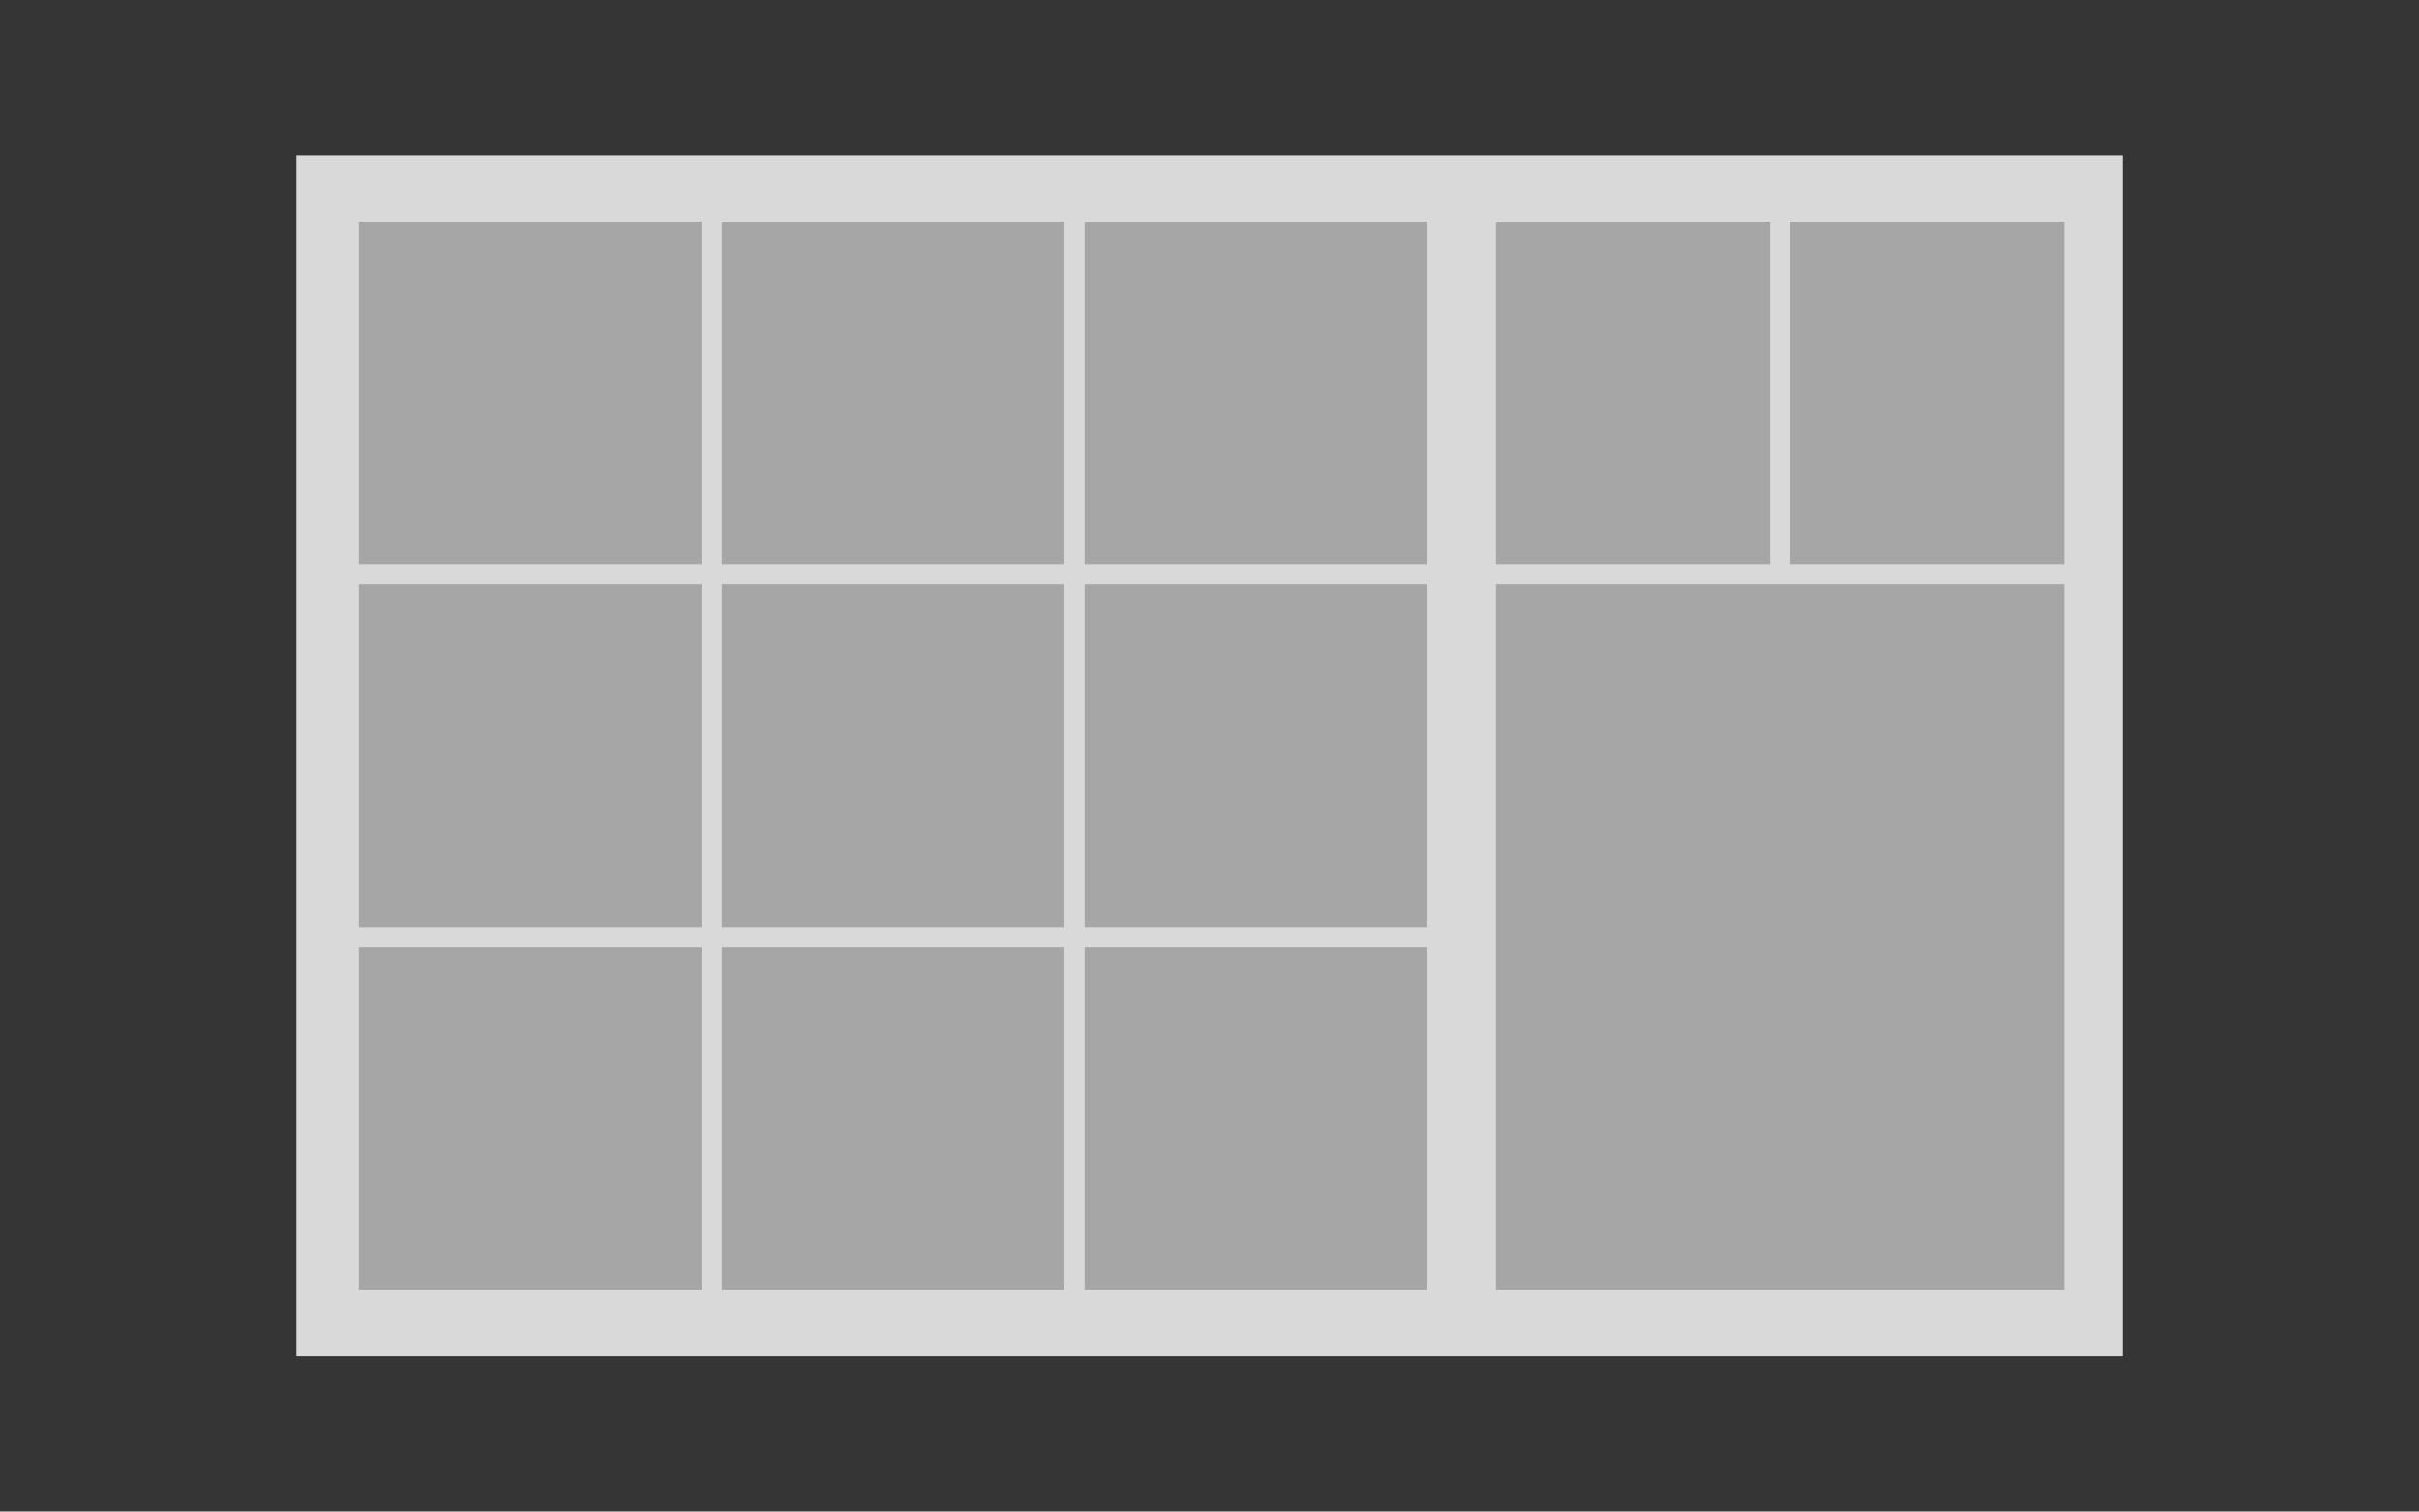
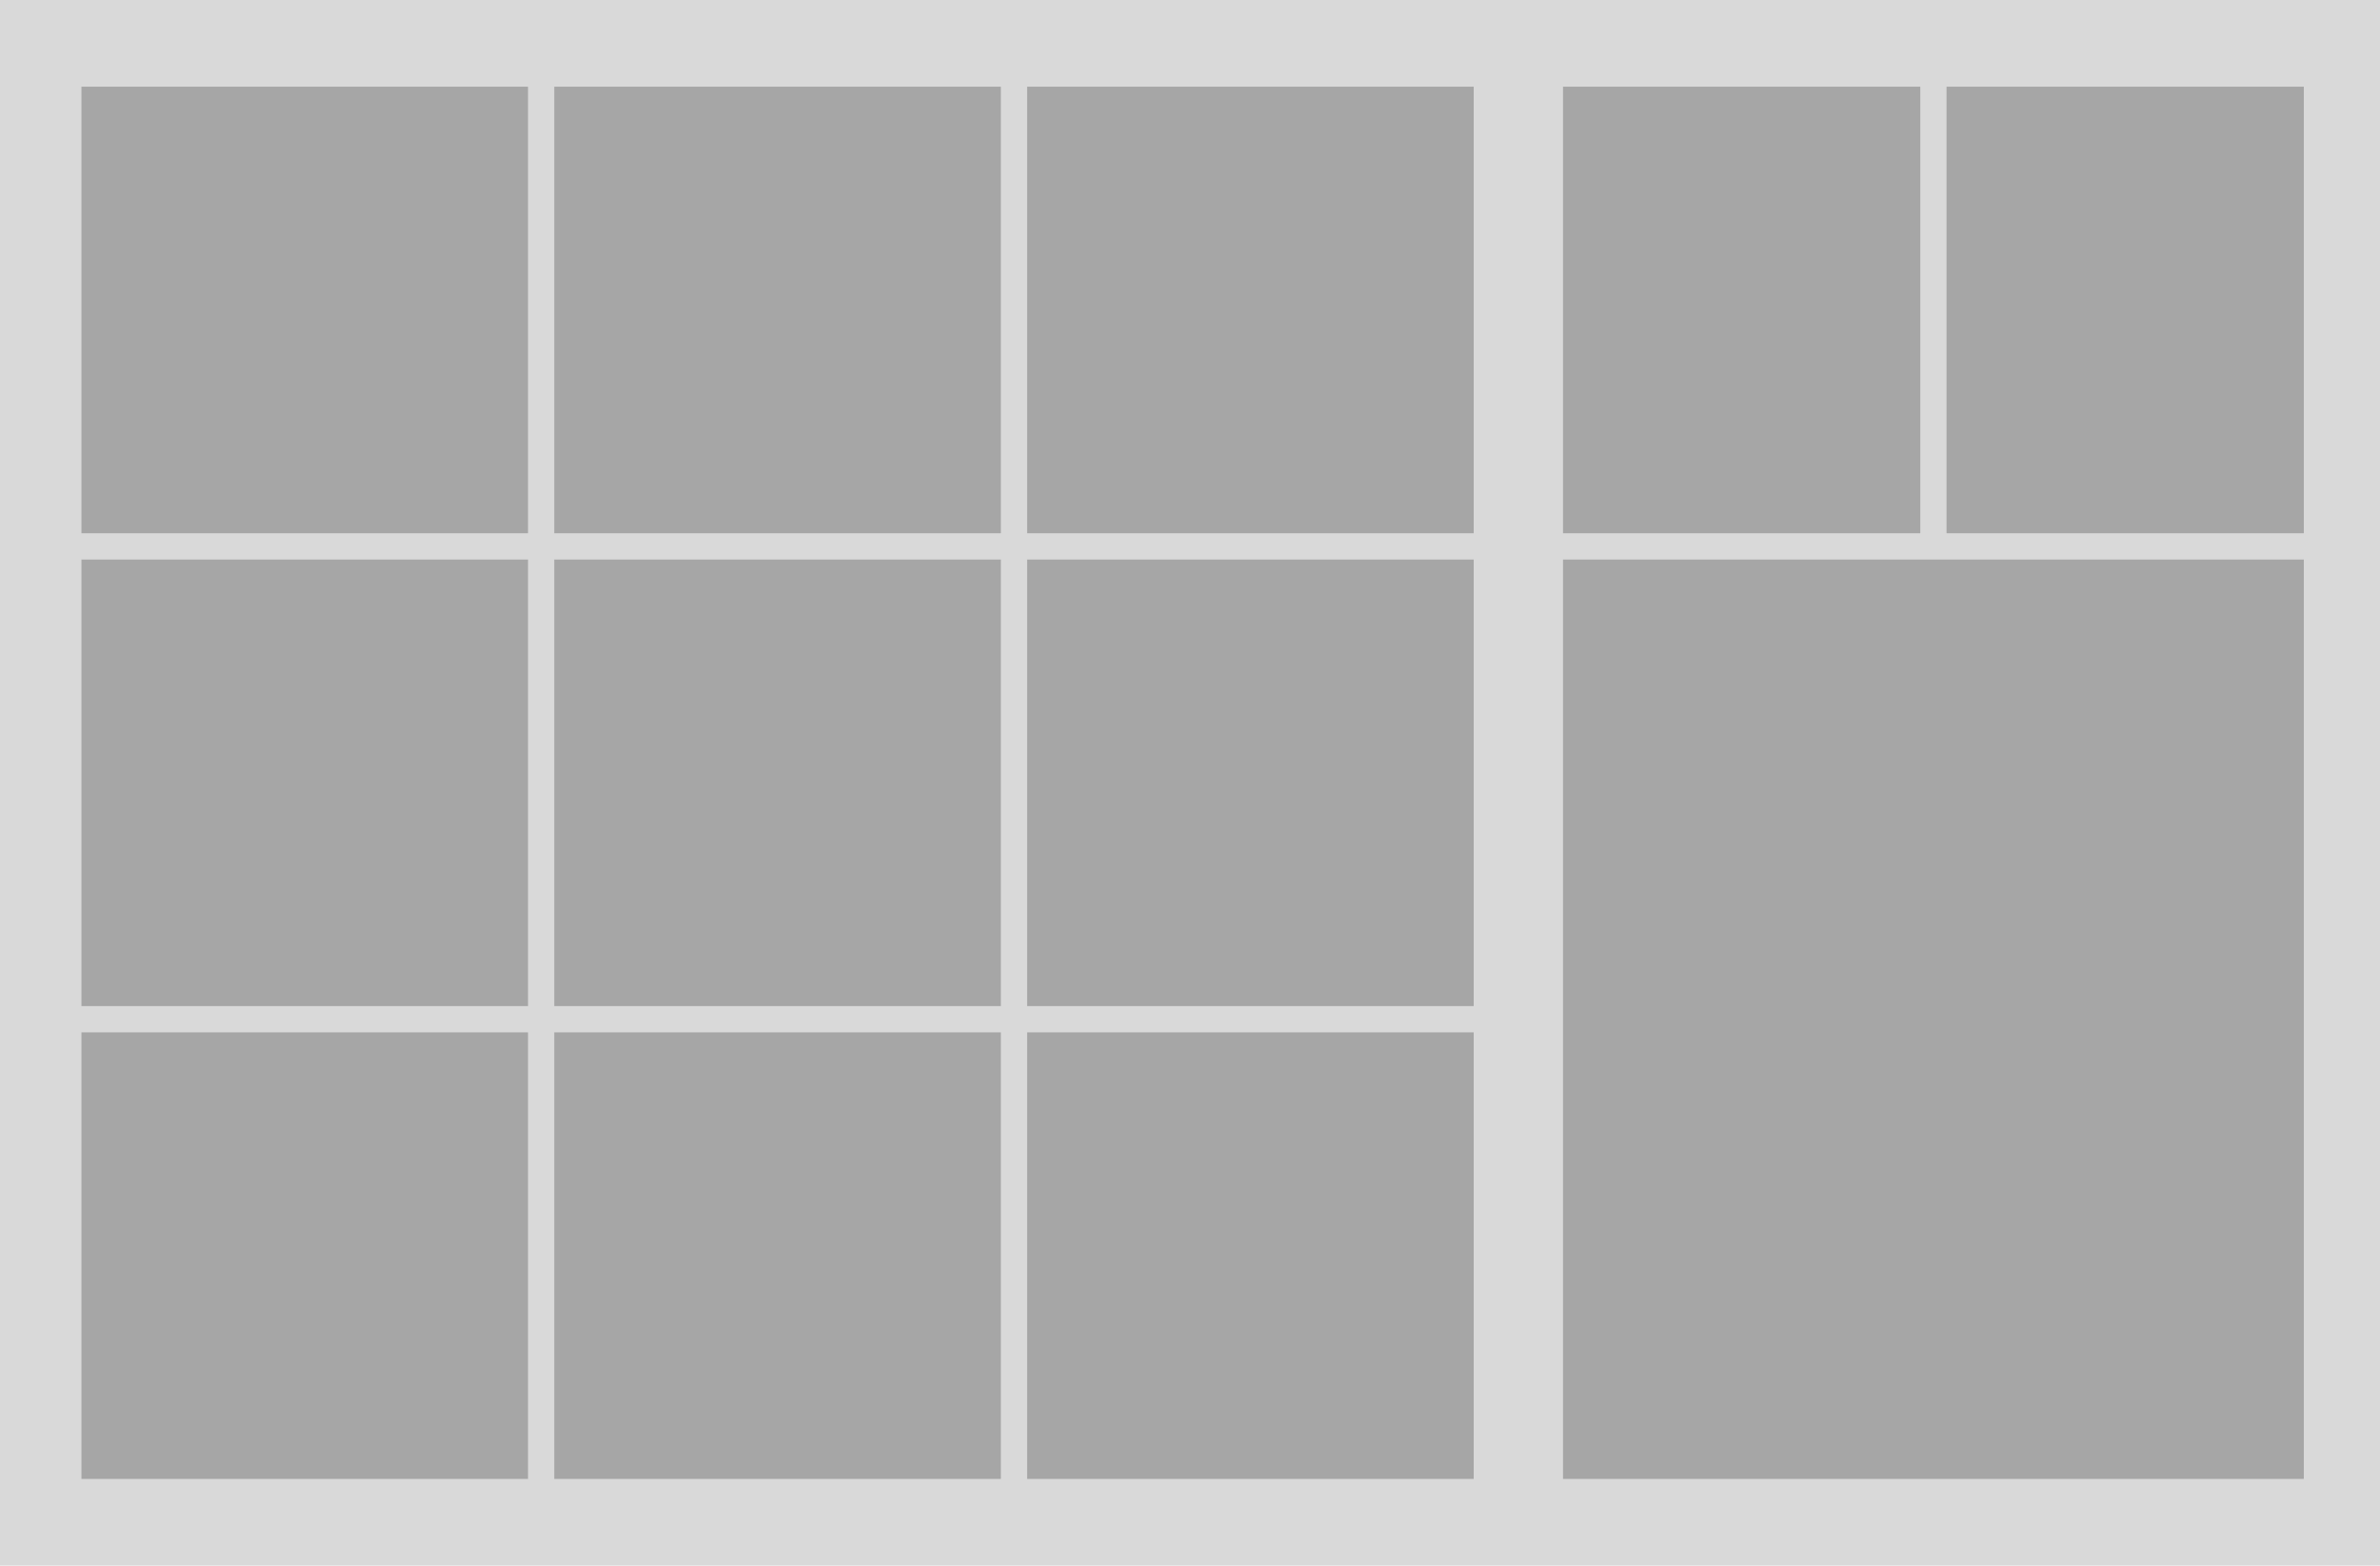
- <svg xmlns="http://www.w3.org/2000/svg" width="1200" height="750" viewBox="0 0 1200 750" fill="none">
-   <rect width="1200" height="750" fill="black" fill-opacity="0.79" />
-   <rect x="147" y="77" width="906" height="596" fill="#D9D9D9" />
-   <rect x="178" y="110" width="170" height="170" fill="#A6A6A6" />
-   <rect x="178" y="290" width="170" height="170" fill="#A6A6A6" />
-   <rect x="178" y="470" width="170" height="170" fill="#A6A6A6" />
-   <rect x="358" y="110" width="170" height="170" fill="#A6A6A6" />
-   <rect x="358" y="290" width="170" height="170" fill="#A6A6A6" />
-   <rect x="358" y="470" width="170" height="170" fill="#A6A6A6" />
-   <rect x="538" y="110" width="170" height="170" fill="#A6A6A6" />
-   <rect x="742" y="110" width="136" height="170" fill="#A6A6A6" />
-   <rect x="888" y="110" width="136" height="170" fill="#A6A6A6" />
-   <rect x="538" y="290" width="170" height="170" fill="#A6A6A6" />
-   <rect x="742" y="290" width="282" height="350" fill="#A6A6A6" />
-   <rect x="538" y="470" width="170" height="170" fill="#A6A6A6" />
+ <svg xmlns="http://www.w3.org/2000/svg" width="906" height="596" viewBox="0 0 906 596" fill="none">
+   <rect width="906" height="596" fill="#D9D9D9" />
+   <rect x="31" y="33" width="170" height="170" fill="#A6A6A6" />
+   <rect x="31" y="213" width="170" height="170" fill="#A6A6A6" />
+   <rect x="31" y="393" width="170" height="170" fill="#A6A6A6" />
+   <rect x="211" y="33" width="170" height="170" fill="#A6A6A6" />
+   <rect x="211" y="213" width="170" height="170" fill="#A6A6A6" />
+   <rect x="211" y="393" width="170" height="170" fill="#A6A6A6" />
+   <rect x="391" y="33" width="170" height="170" fill="#A6A6A6" />
+   <rect x="595" y="33" width="136" height="170" fill="#A6A6A6" />
+   <rect x="741" y="33" width="136" height="170" fill="#A6A6A6" />
+   <rect x="391" y="213" width="170" height="170" fill="#A6A6A6" />
+   <rect x="595" y="213" width="282" height="350" fill="#A6A6A6" />
+   <rect x="391" y="393" width="170" height="170" fill="#A6A6A6" />
</svg>
